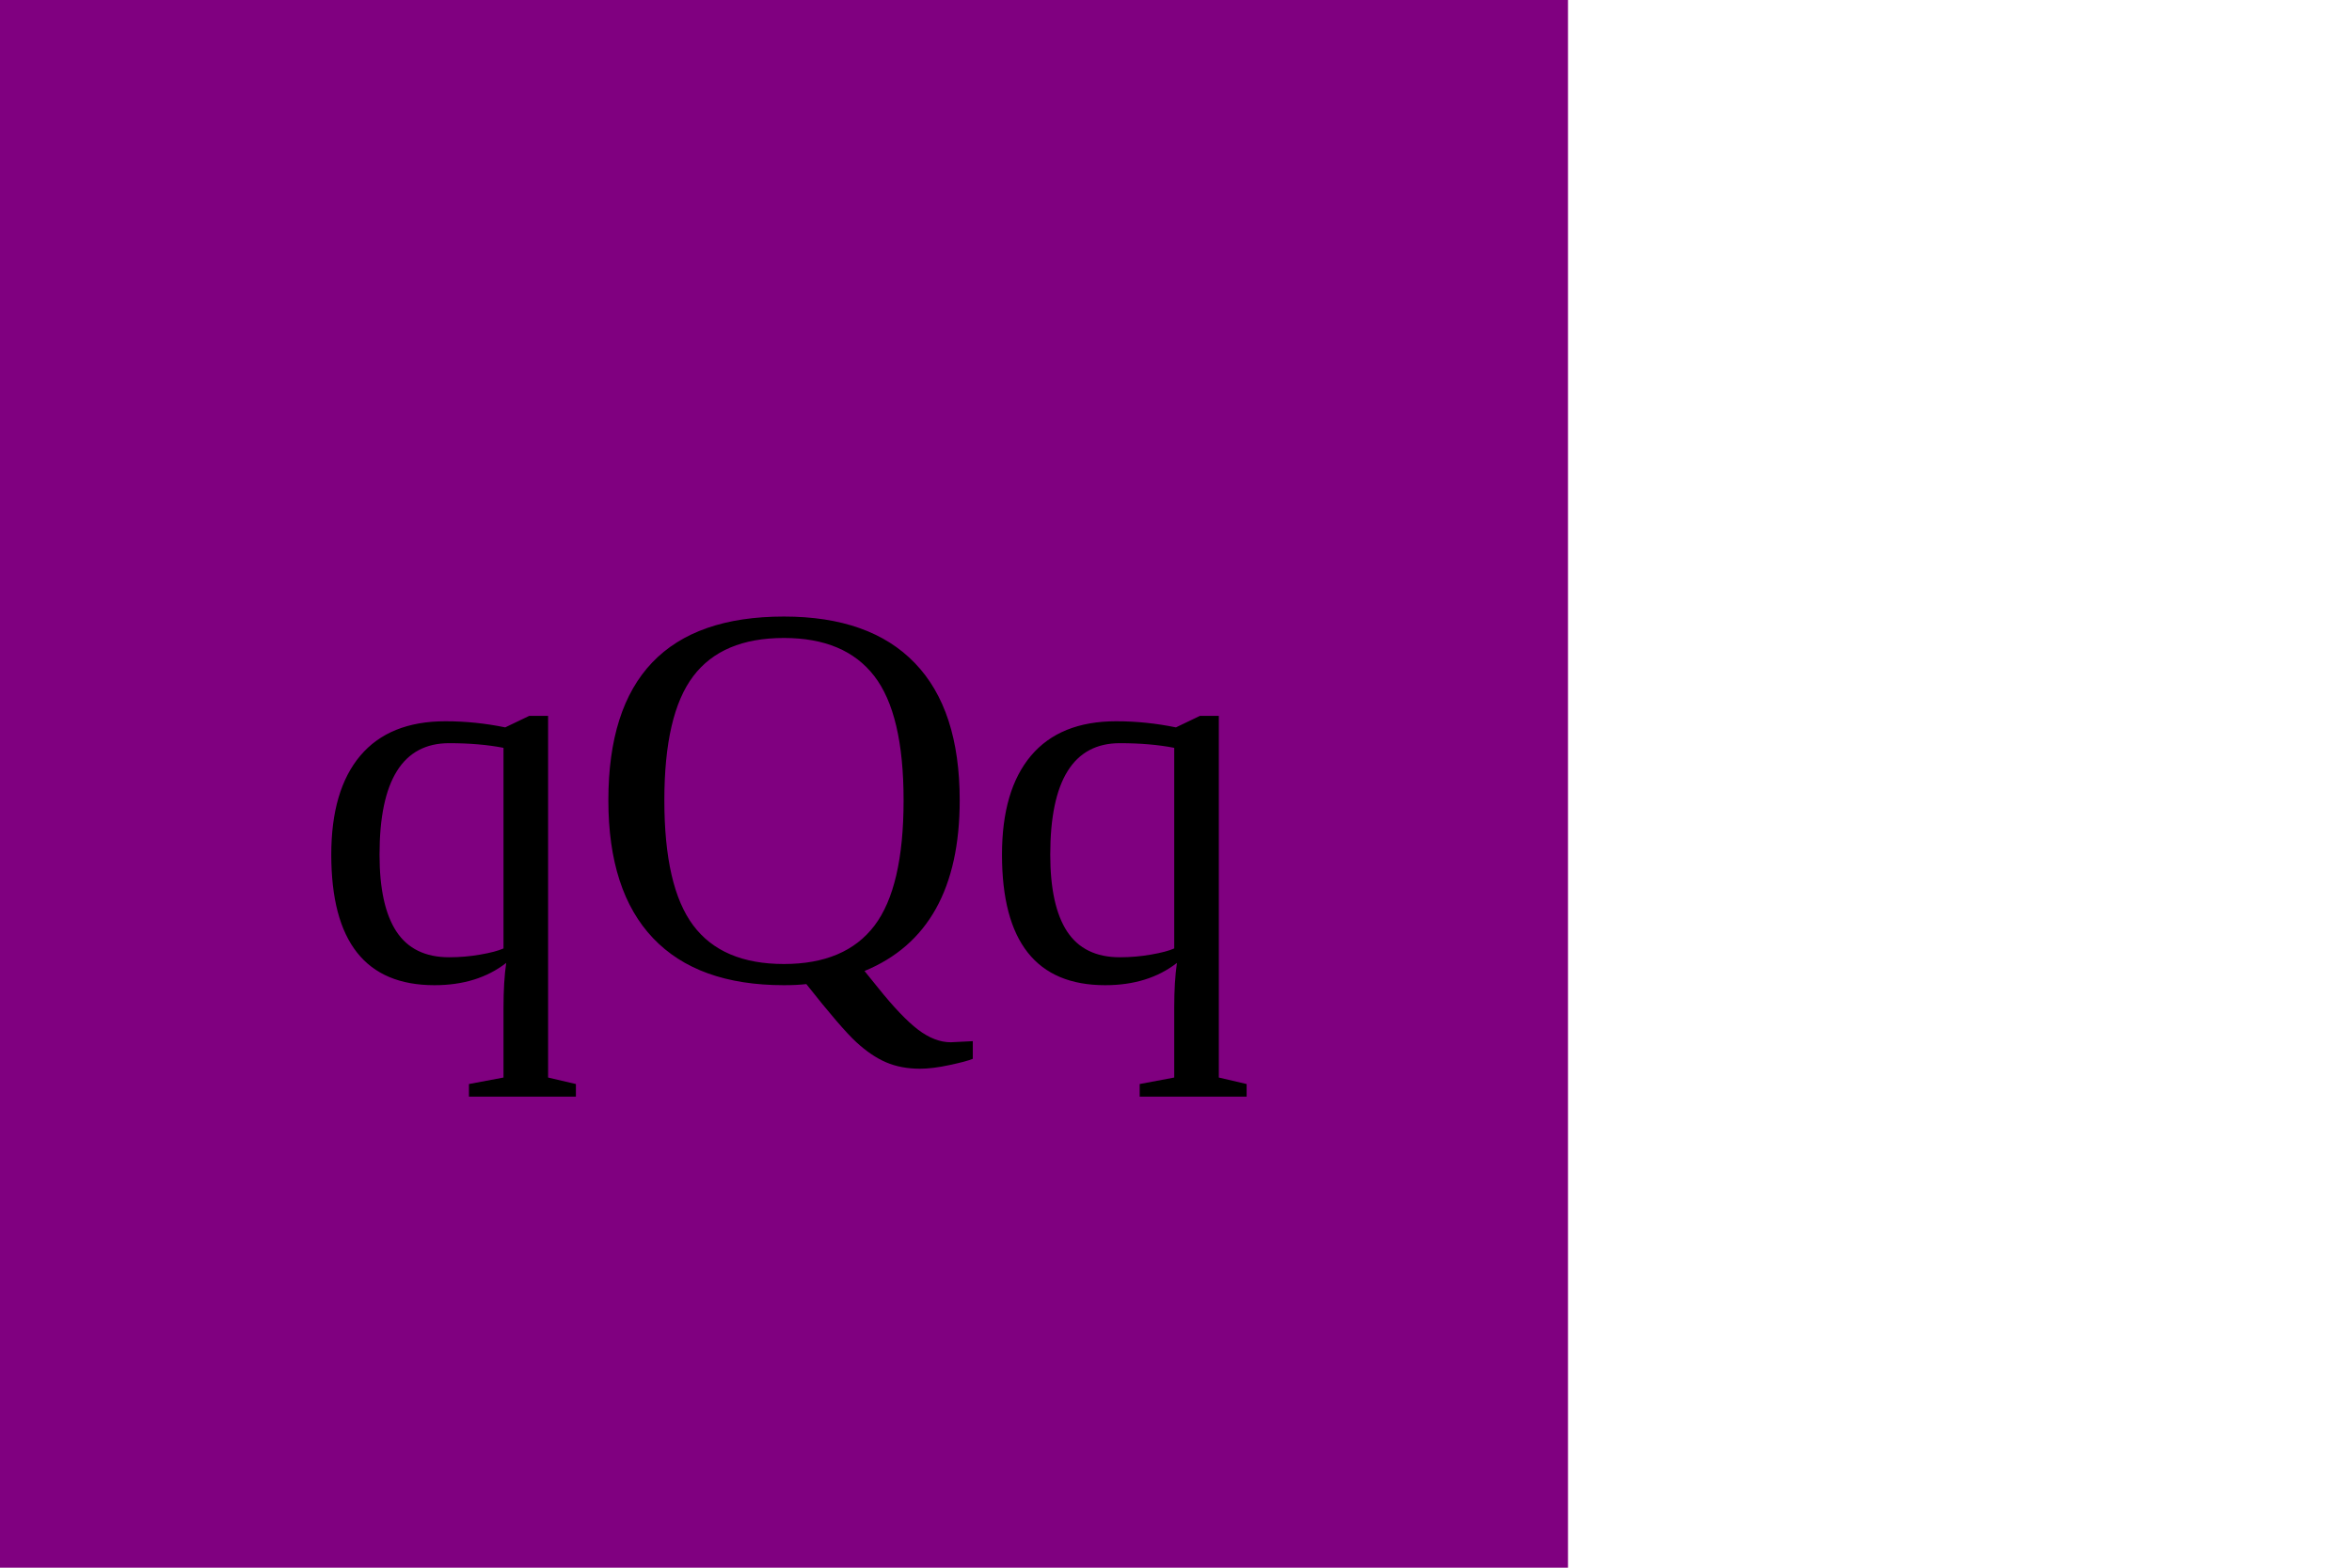
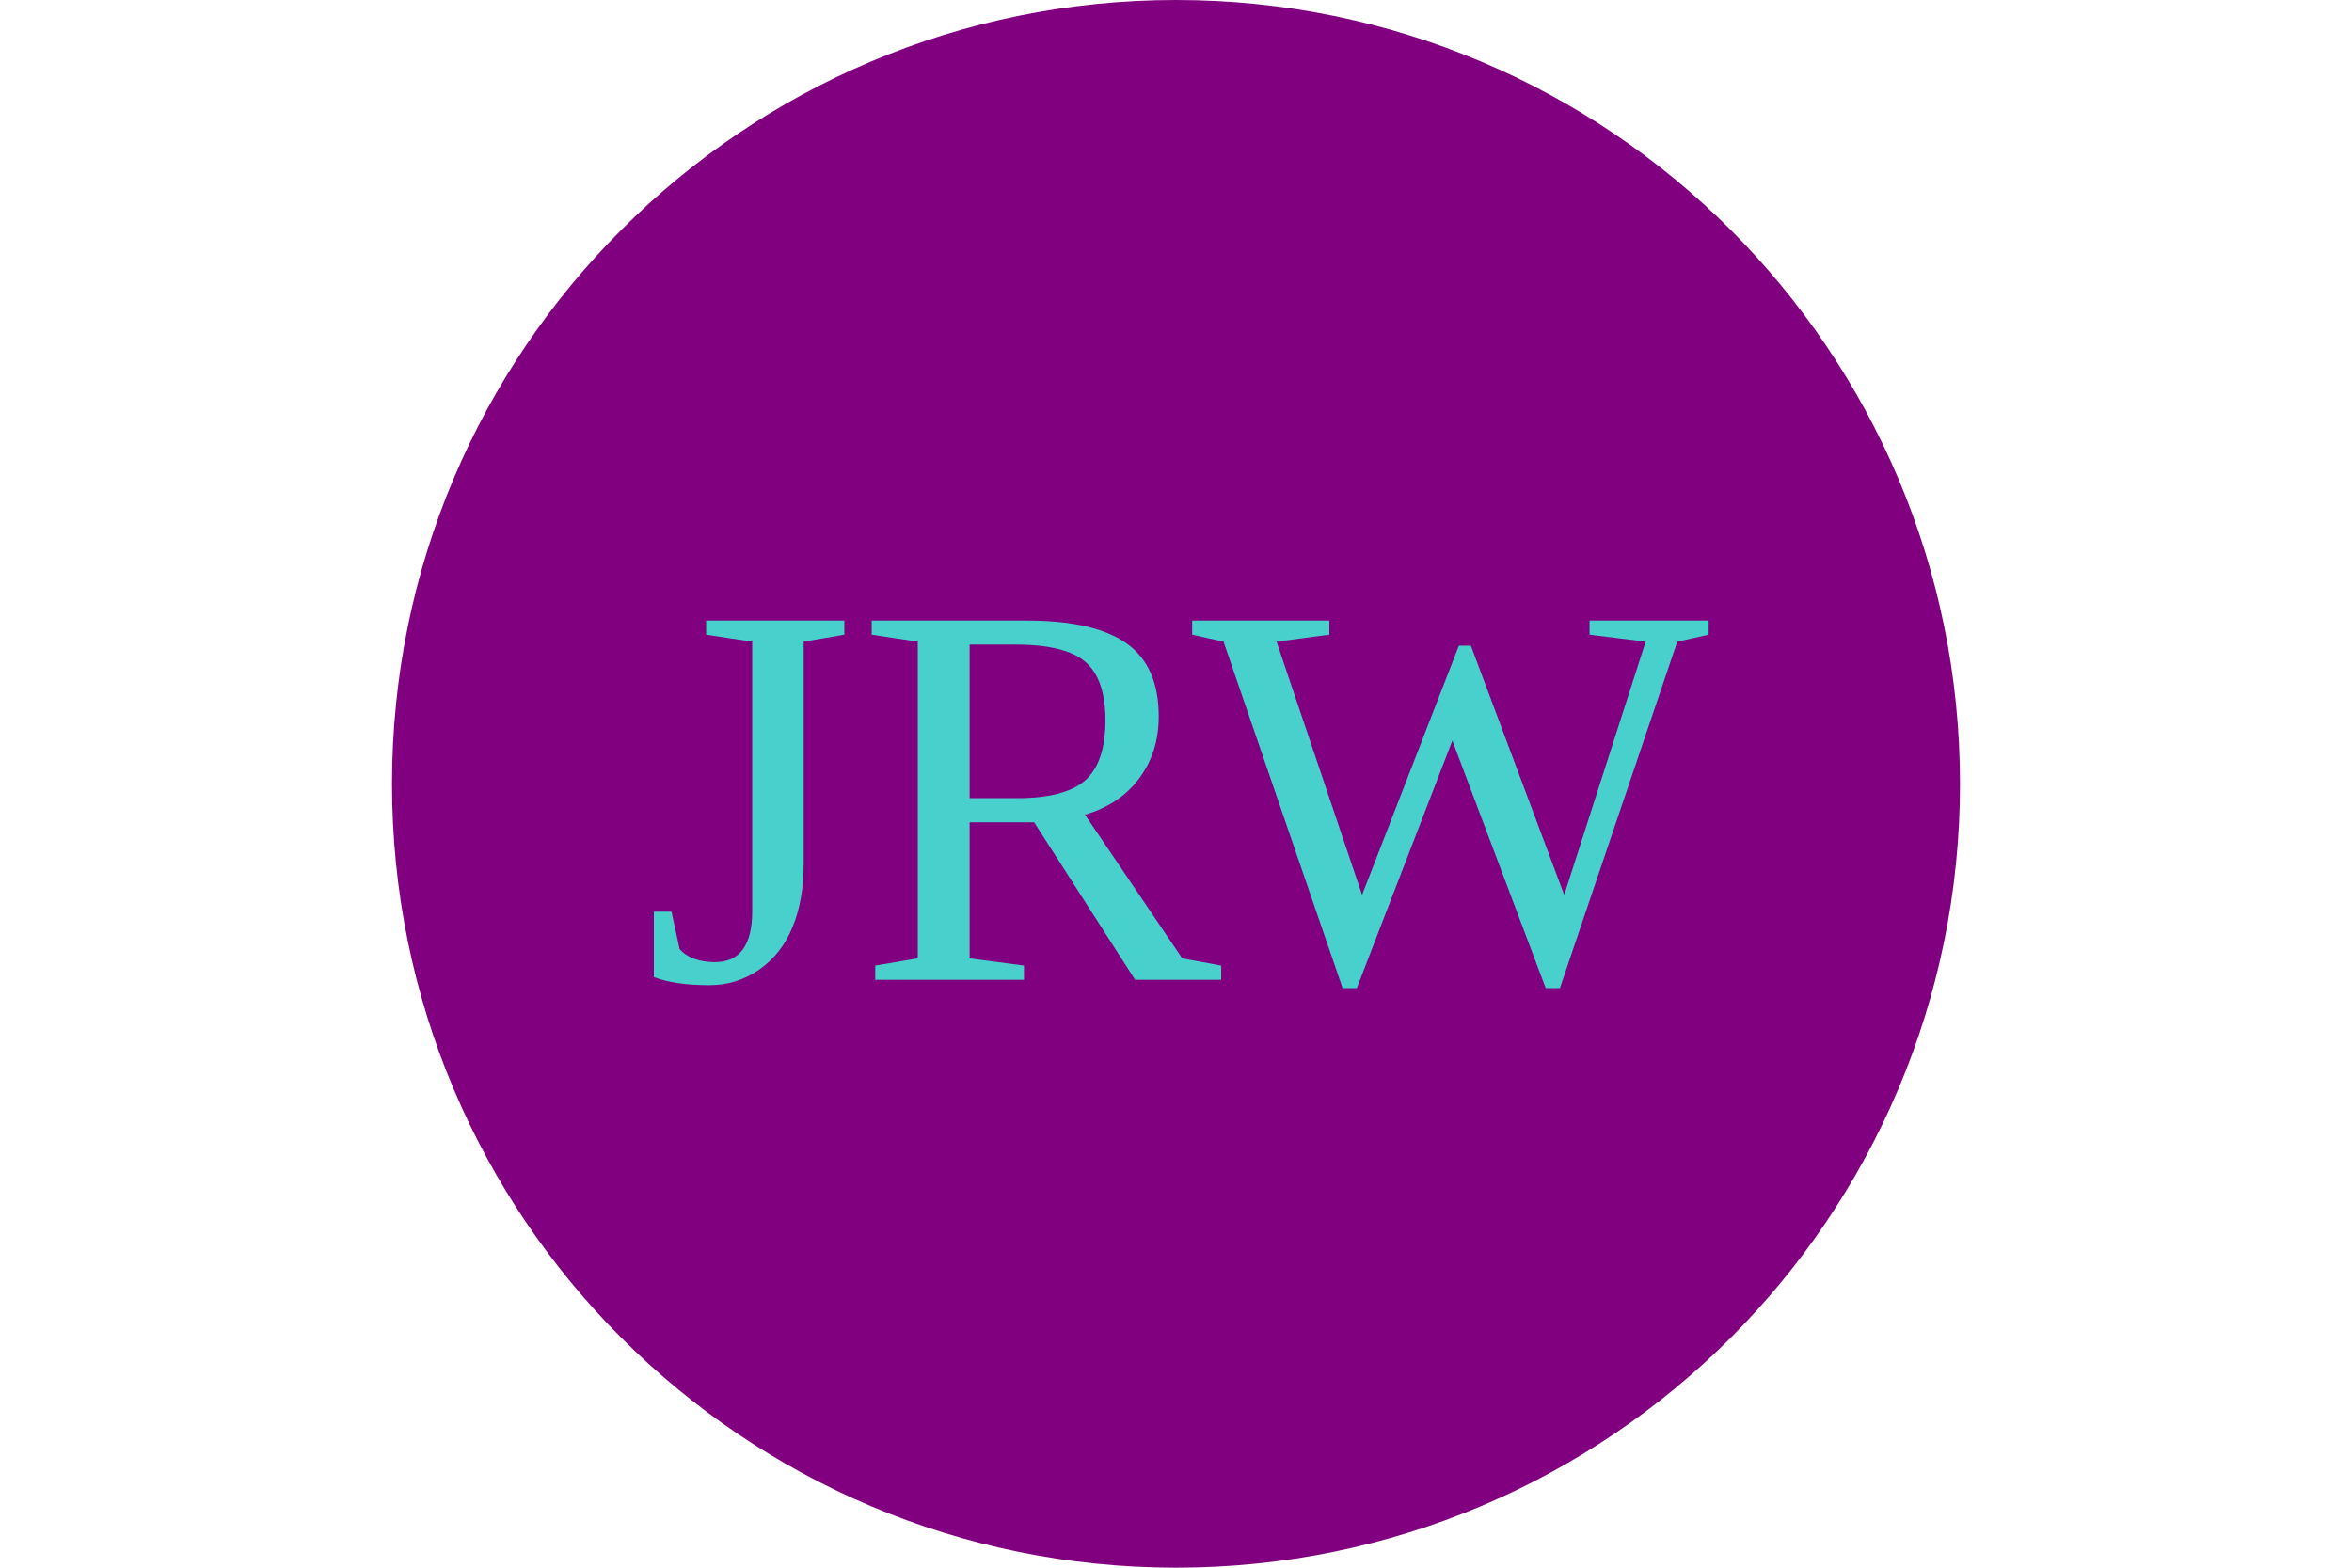
<svg xmlns="http://www.w3.org/2000/svg" version="1.1" width="300" height="200">
-   <rect width="200" height="200" fill="purple" />
-   <text x="100" y="125" font-size="70" text-anchor="middle" fill="black">qQq</text>
+   <circle cx="150" cy="100" r="100" fill="purple" />
+   <text x="150" y="125" font-size="70" text-anchor="middle" fill="mediumTurquoise">JRW</text>
</svg>
